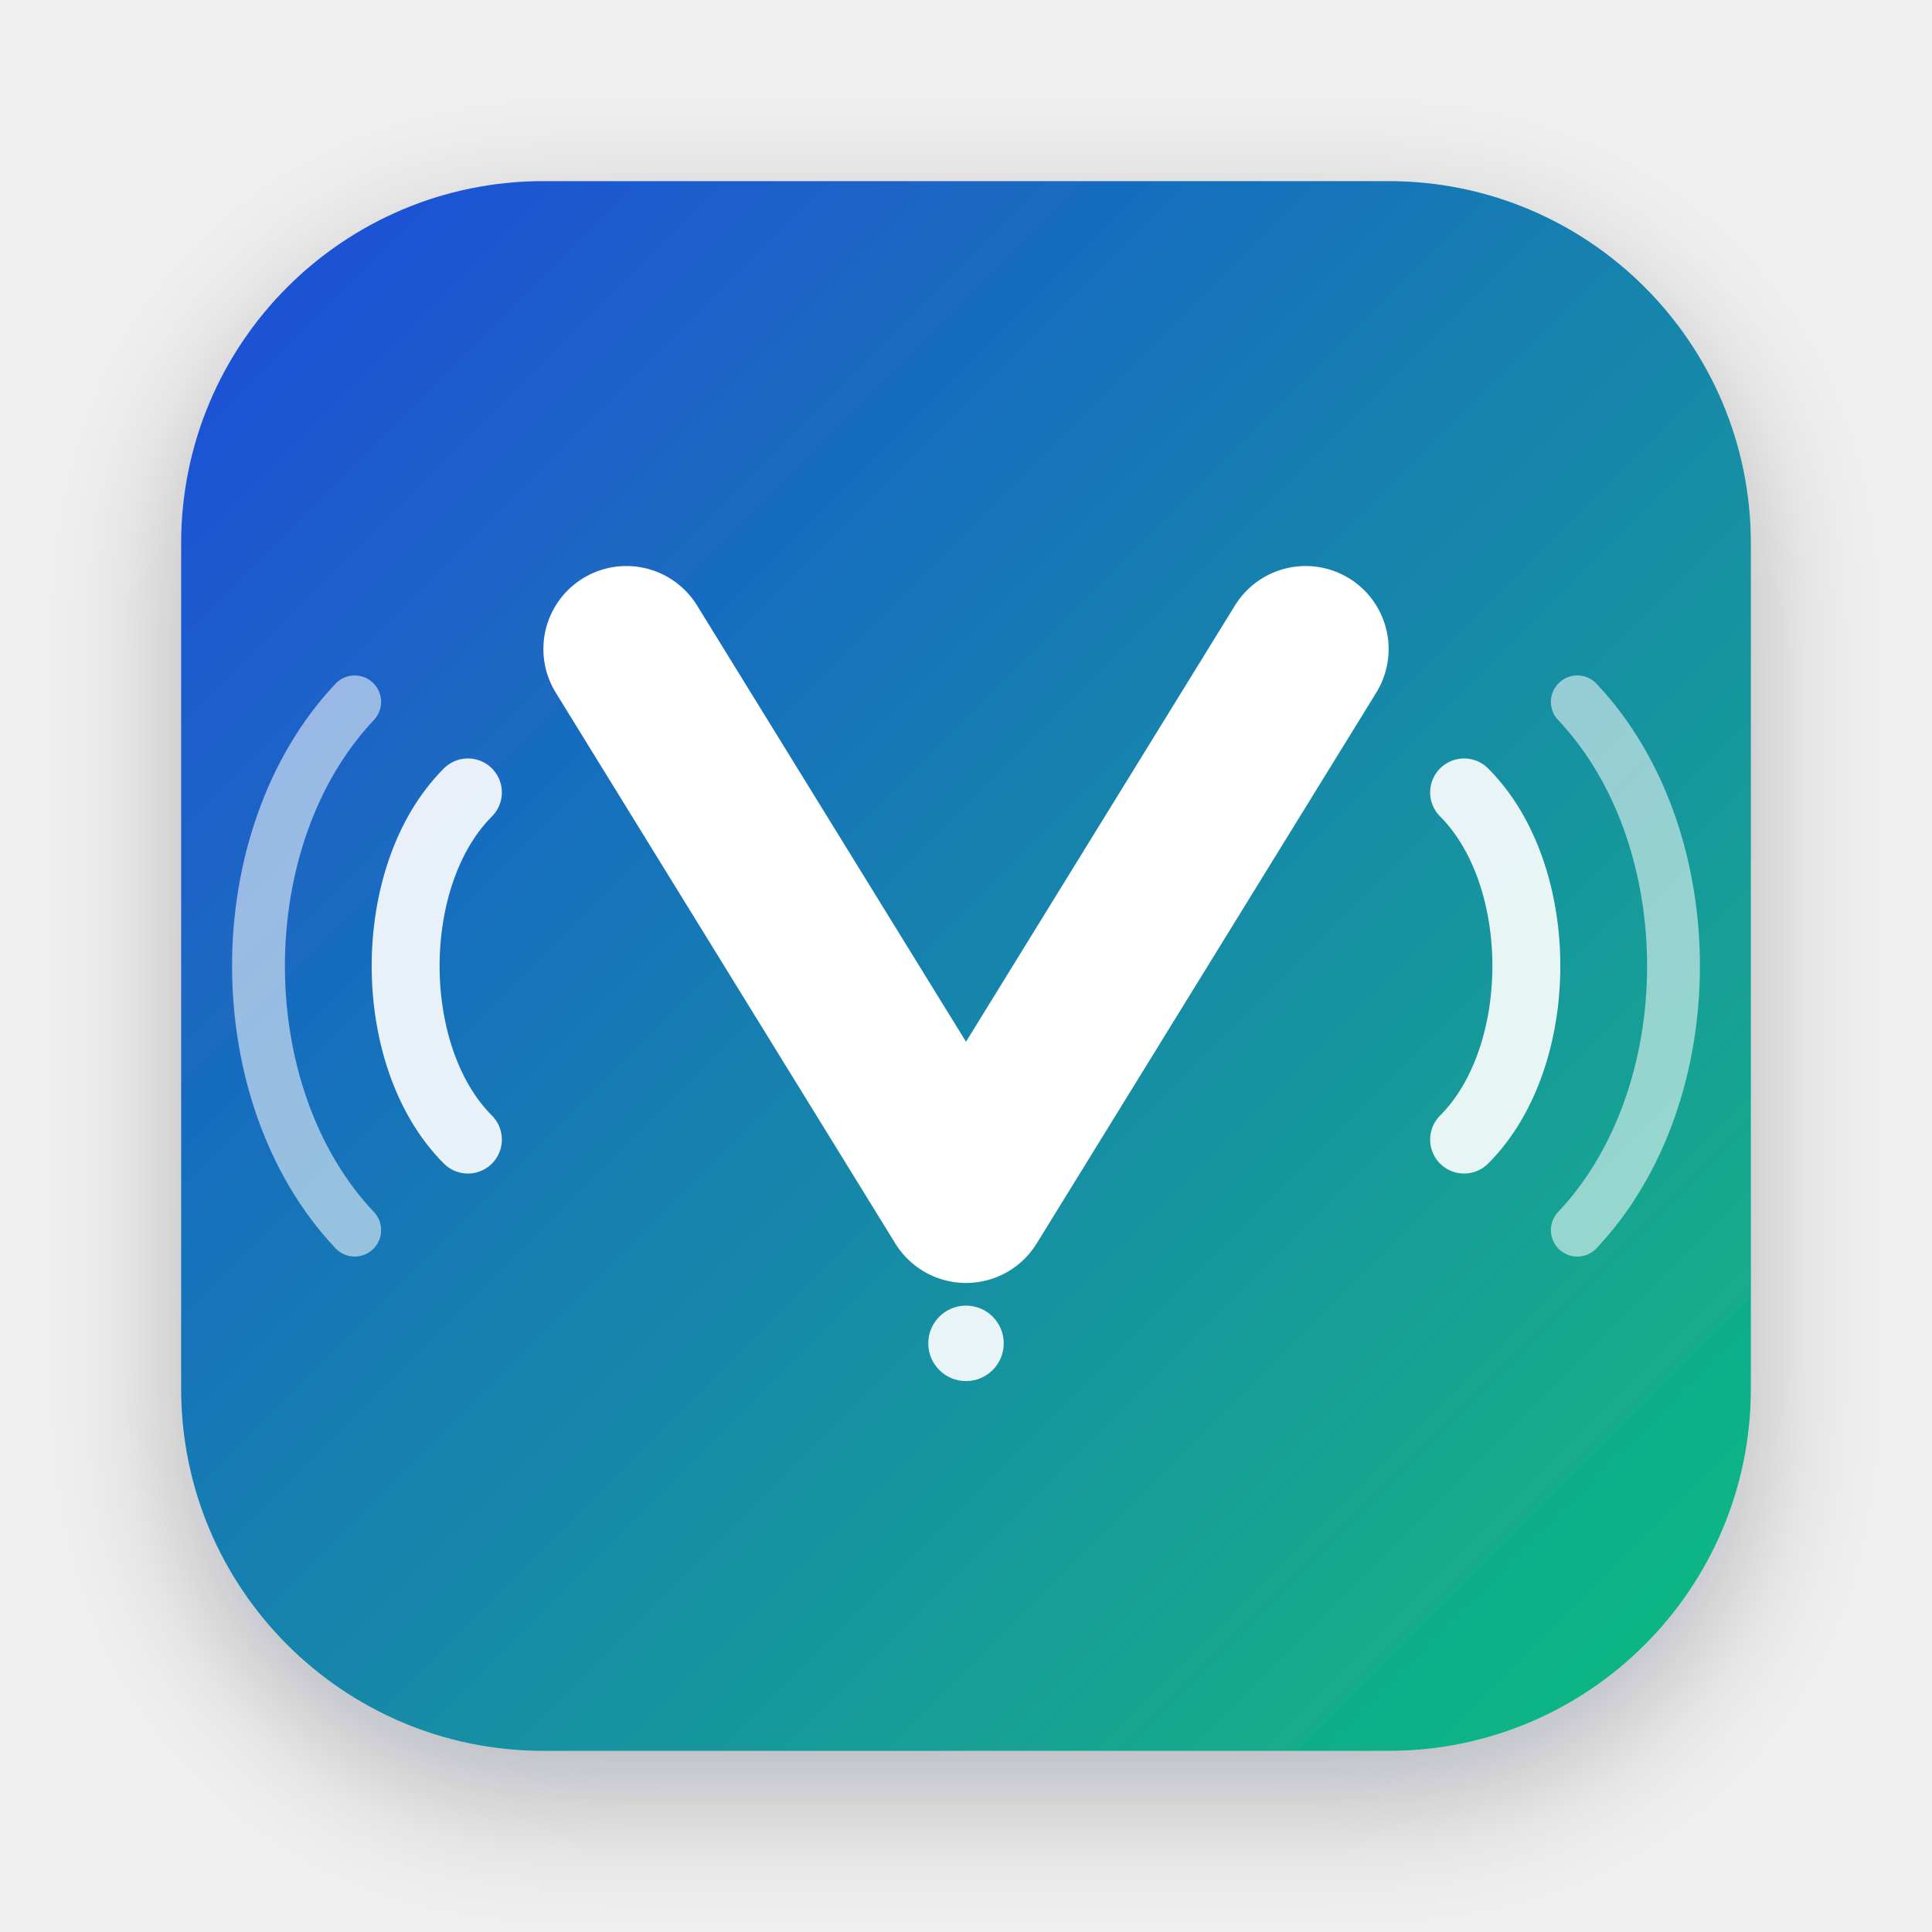
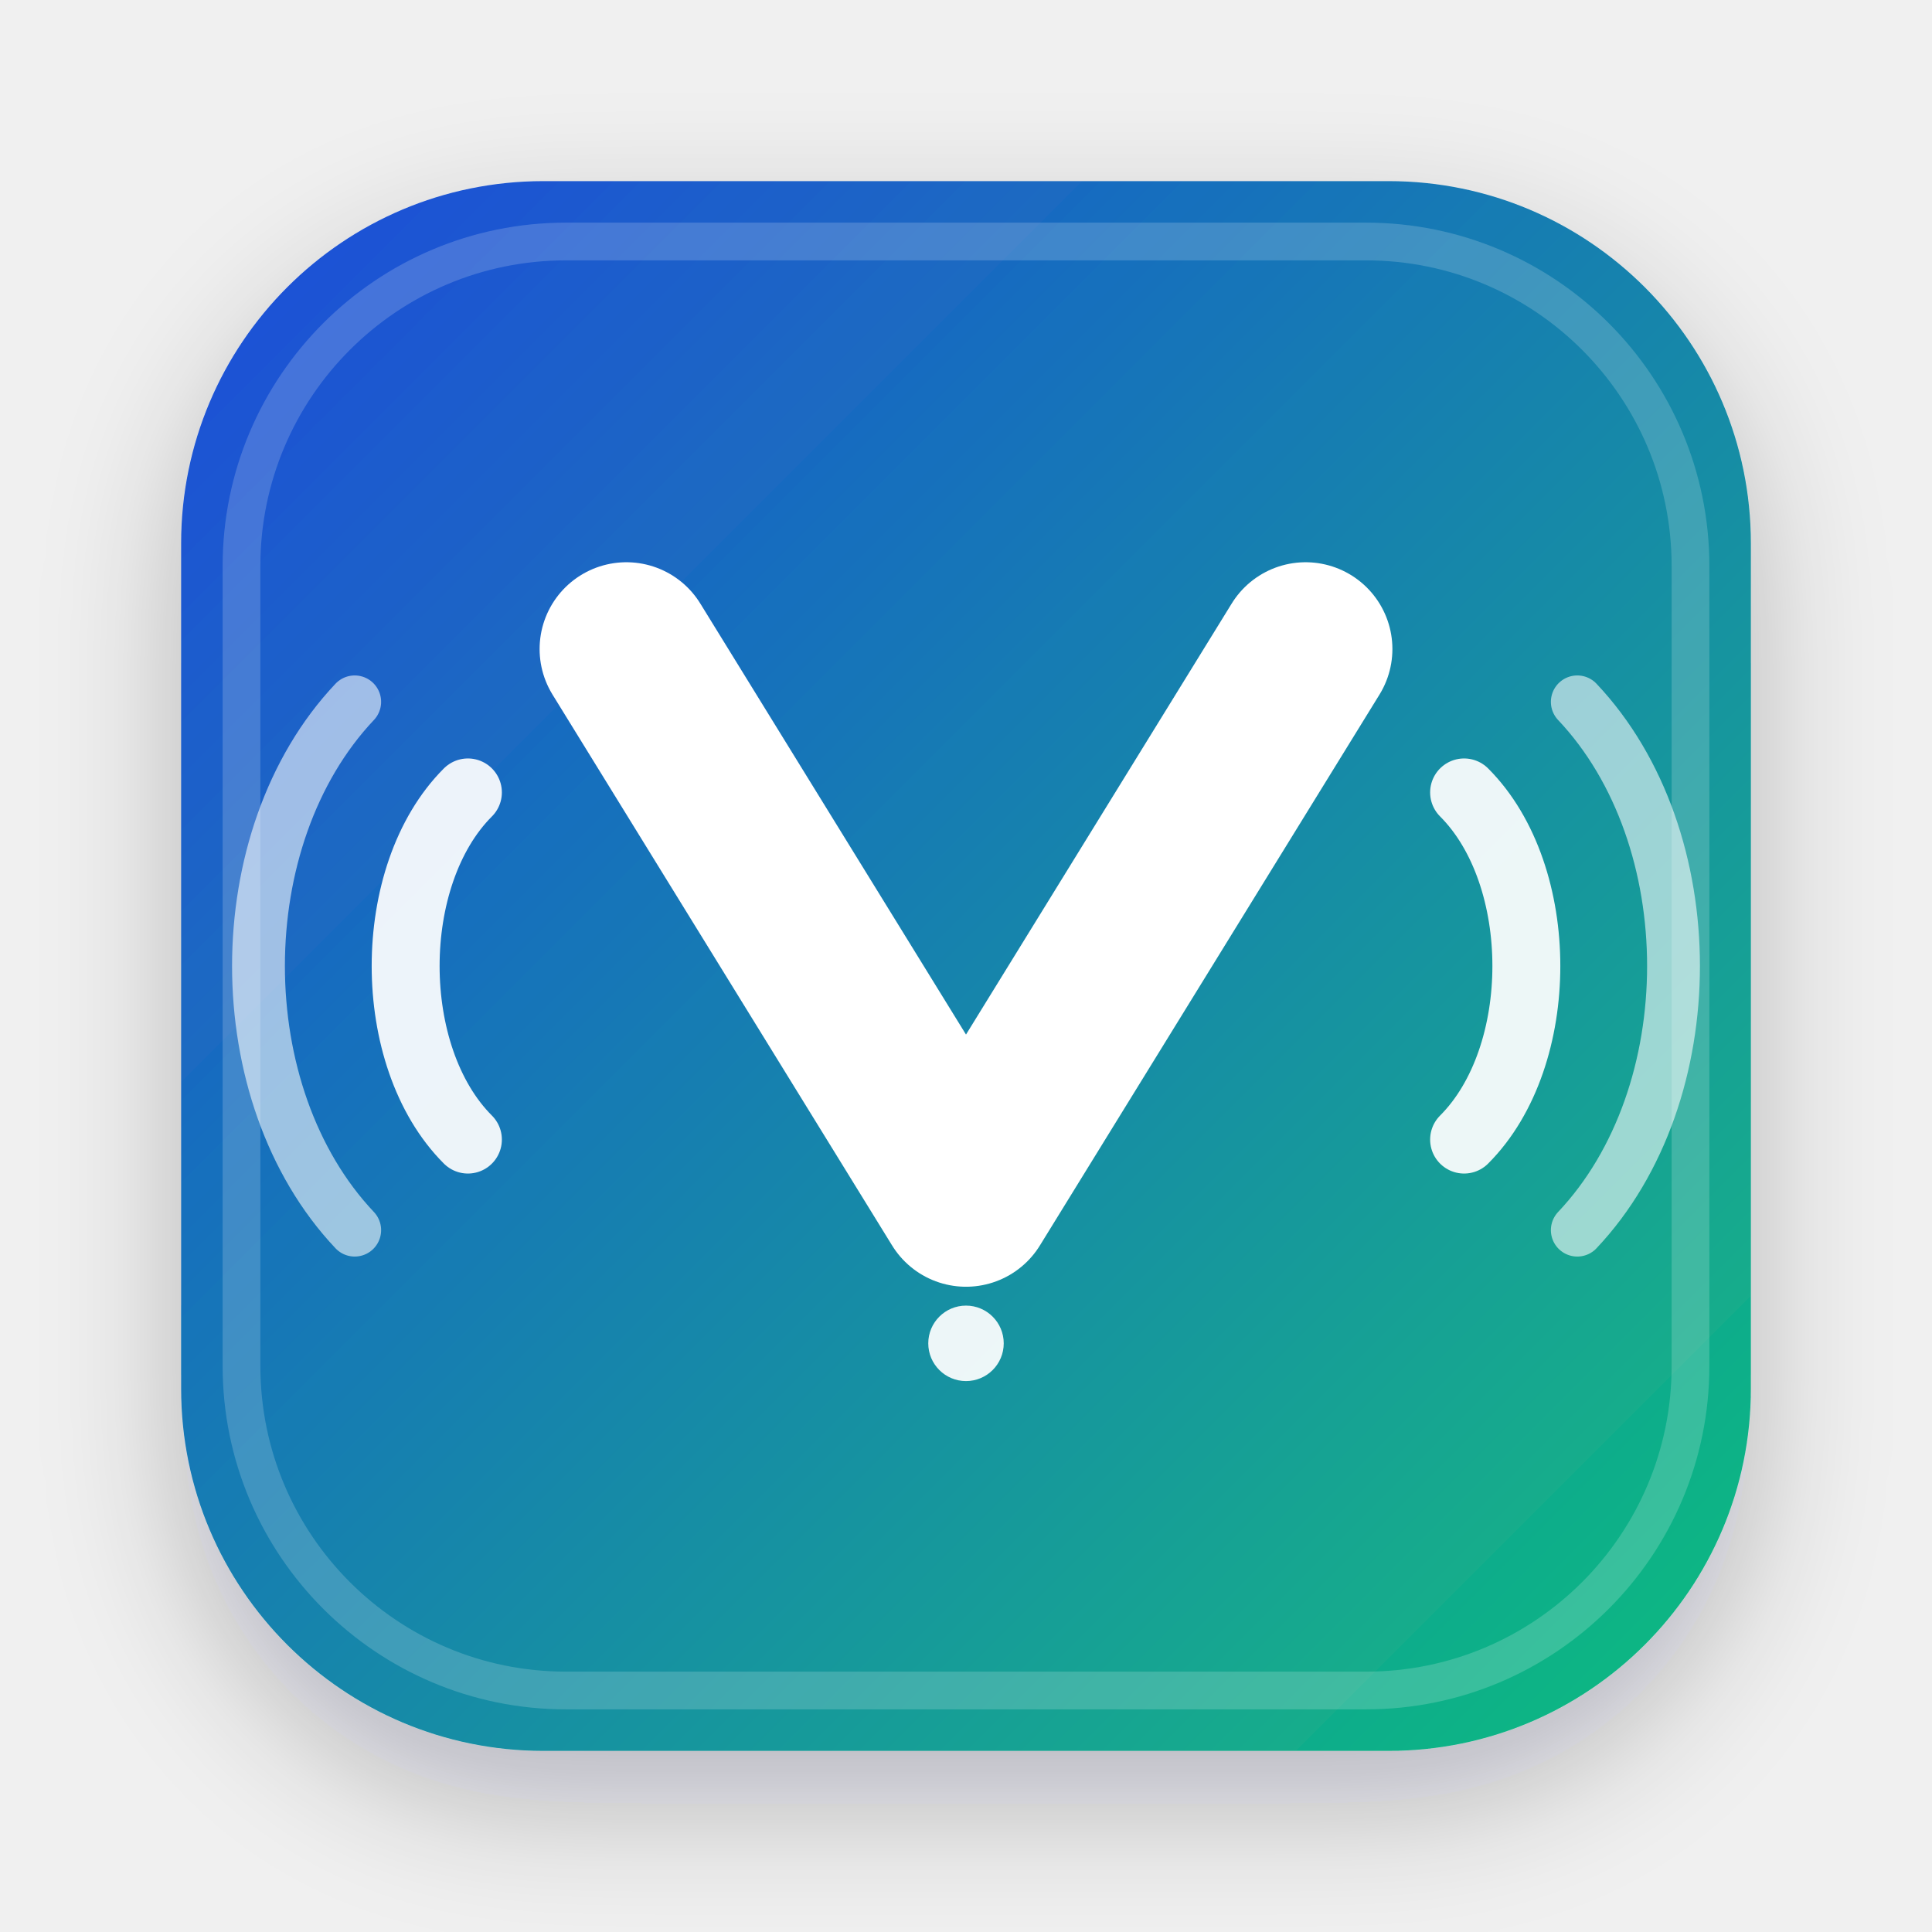
<svg xmlns="http://www.w3.org/2000/svg" width="512" height="512" viewBox="0 0 512 512" fill="none" role="img" aria-label="VoiceFleet">
  <defs>
    <linearGradient id="vf-bg" x1="64" y1="64" x2="448" y2="448" gradientUnits="userSpaceOnUse">
      <stop stop-color="#1D4ED8" />
      <stop offset="1" stop-color="#10B981" />
    </linearGradient>
    <filter id="vf-shadow" x="0" y="0" width="512" height="512" filterUnits="userSpaceOnUse" color-interpolation-filters="sRGB">
-       <feDropShadow dx="0" dy="12" stdDeviation="18" flood-color="#0B1220" flood-opacity="0.25" />
+       <feDropShadow dx="0" dy="14" stdDeviation="18" flood-color="#0B1220" flood-opacity="0.24" />
    </filter>
  </defs>
  <rect x="48" y="48" width="416" height="416" rx="96" fill="url(#vf-bg)" filter="url(#vf-shadow)" />
-   <path d="M166 172L256 318L346 172" stroke="white" stroke-width="44" stroke-linecap="round" stroke-linejoin="round" />
-   <path d="M124 210C102 232 102 280 124 302" stroke="white" stroke-opacity="0.9" stroke-width="18" stroke-linecap="round" />
-   <path d="M94 186C60 222 60 290 94 326" stroke="white" stroke-opacity="0.55" stroke-width="14" stroke-linecap="round" />
-   <path d="M388 210C410 232 410 280 388 302" stroke="white" stroke-opacity="0.9" stroke-width="18" stroke-linecap="round" />
-   <path d="M418 186C452 222 452 290 418 326" stroke="white" stroke-opacity="0.55" stroke-width="14" stroke-linecap="round" />
-   <circle cx="256" cy="356" r="10" fill="white" fill-opacity="0.9" />
+   <rect x="64" y="64" width="384" height="384" rx="86" stroke="white" stroke-opacity="0.18" stroke-width="10" />
+   <path d="M166 172L256 318L346 172" stroke="white" stroke-width="46" stroke-linecap="round" stroke-linejoin="round" />
+   <path d="M124 210C102 232 102 280 124 302" stroke="white" stroke-opacity="0.92" stroke-width="18" stroke-linecap="round" />
+   <path d="M94 186C60 222 60 290 94 326" stroke="white" stroke-opacity="0.58" stroke-width="14" stroke-linecap="round" />
+   <path d="M388 210C410 232 410 280 388 302" stroke="white" stroke-opacity="0.92" stroke-width="18" stroke-linecap="round" />
+   <path d="M418 186C452 222 452 290 418 326" stroke="white" stroke-opacity="0.58" stroke-width="14" stroke-linecap="round" />
+   <circle cx="256" cy="356" r="10" fill="white" fill-opacity="0.92" />
</svg>
